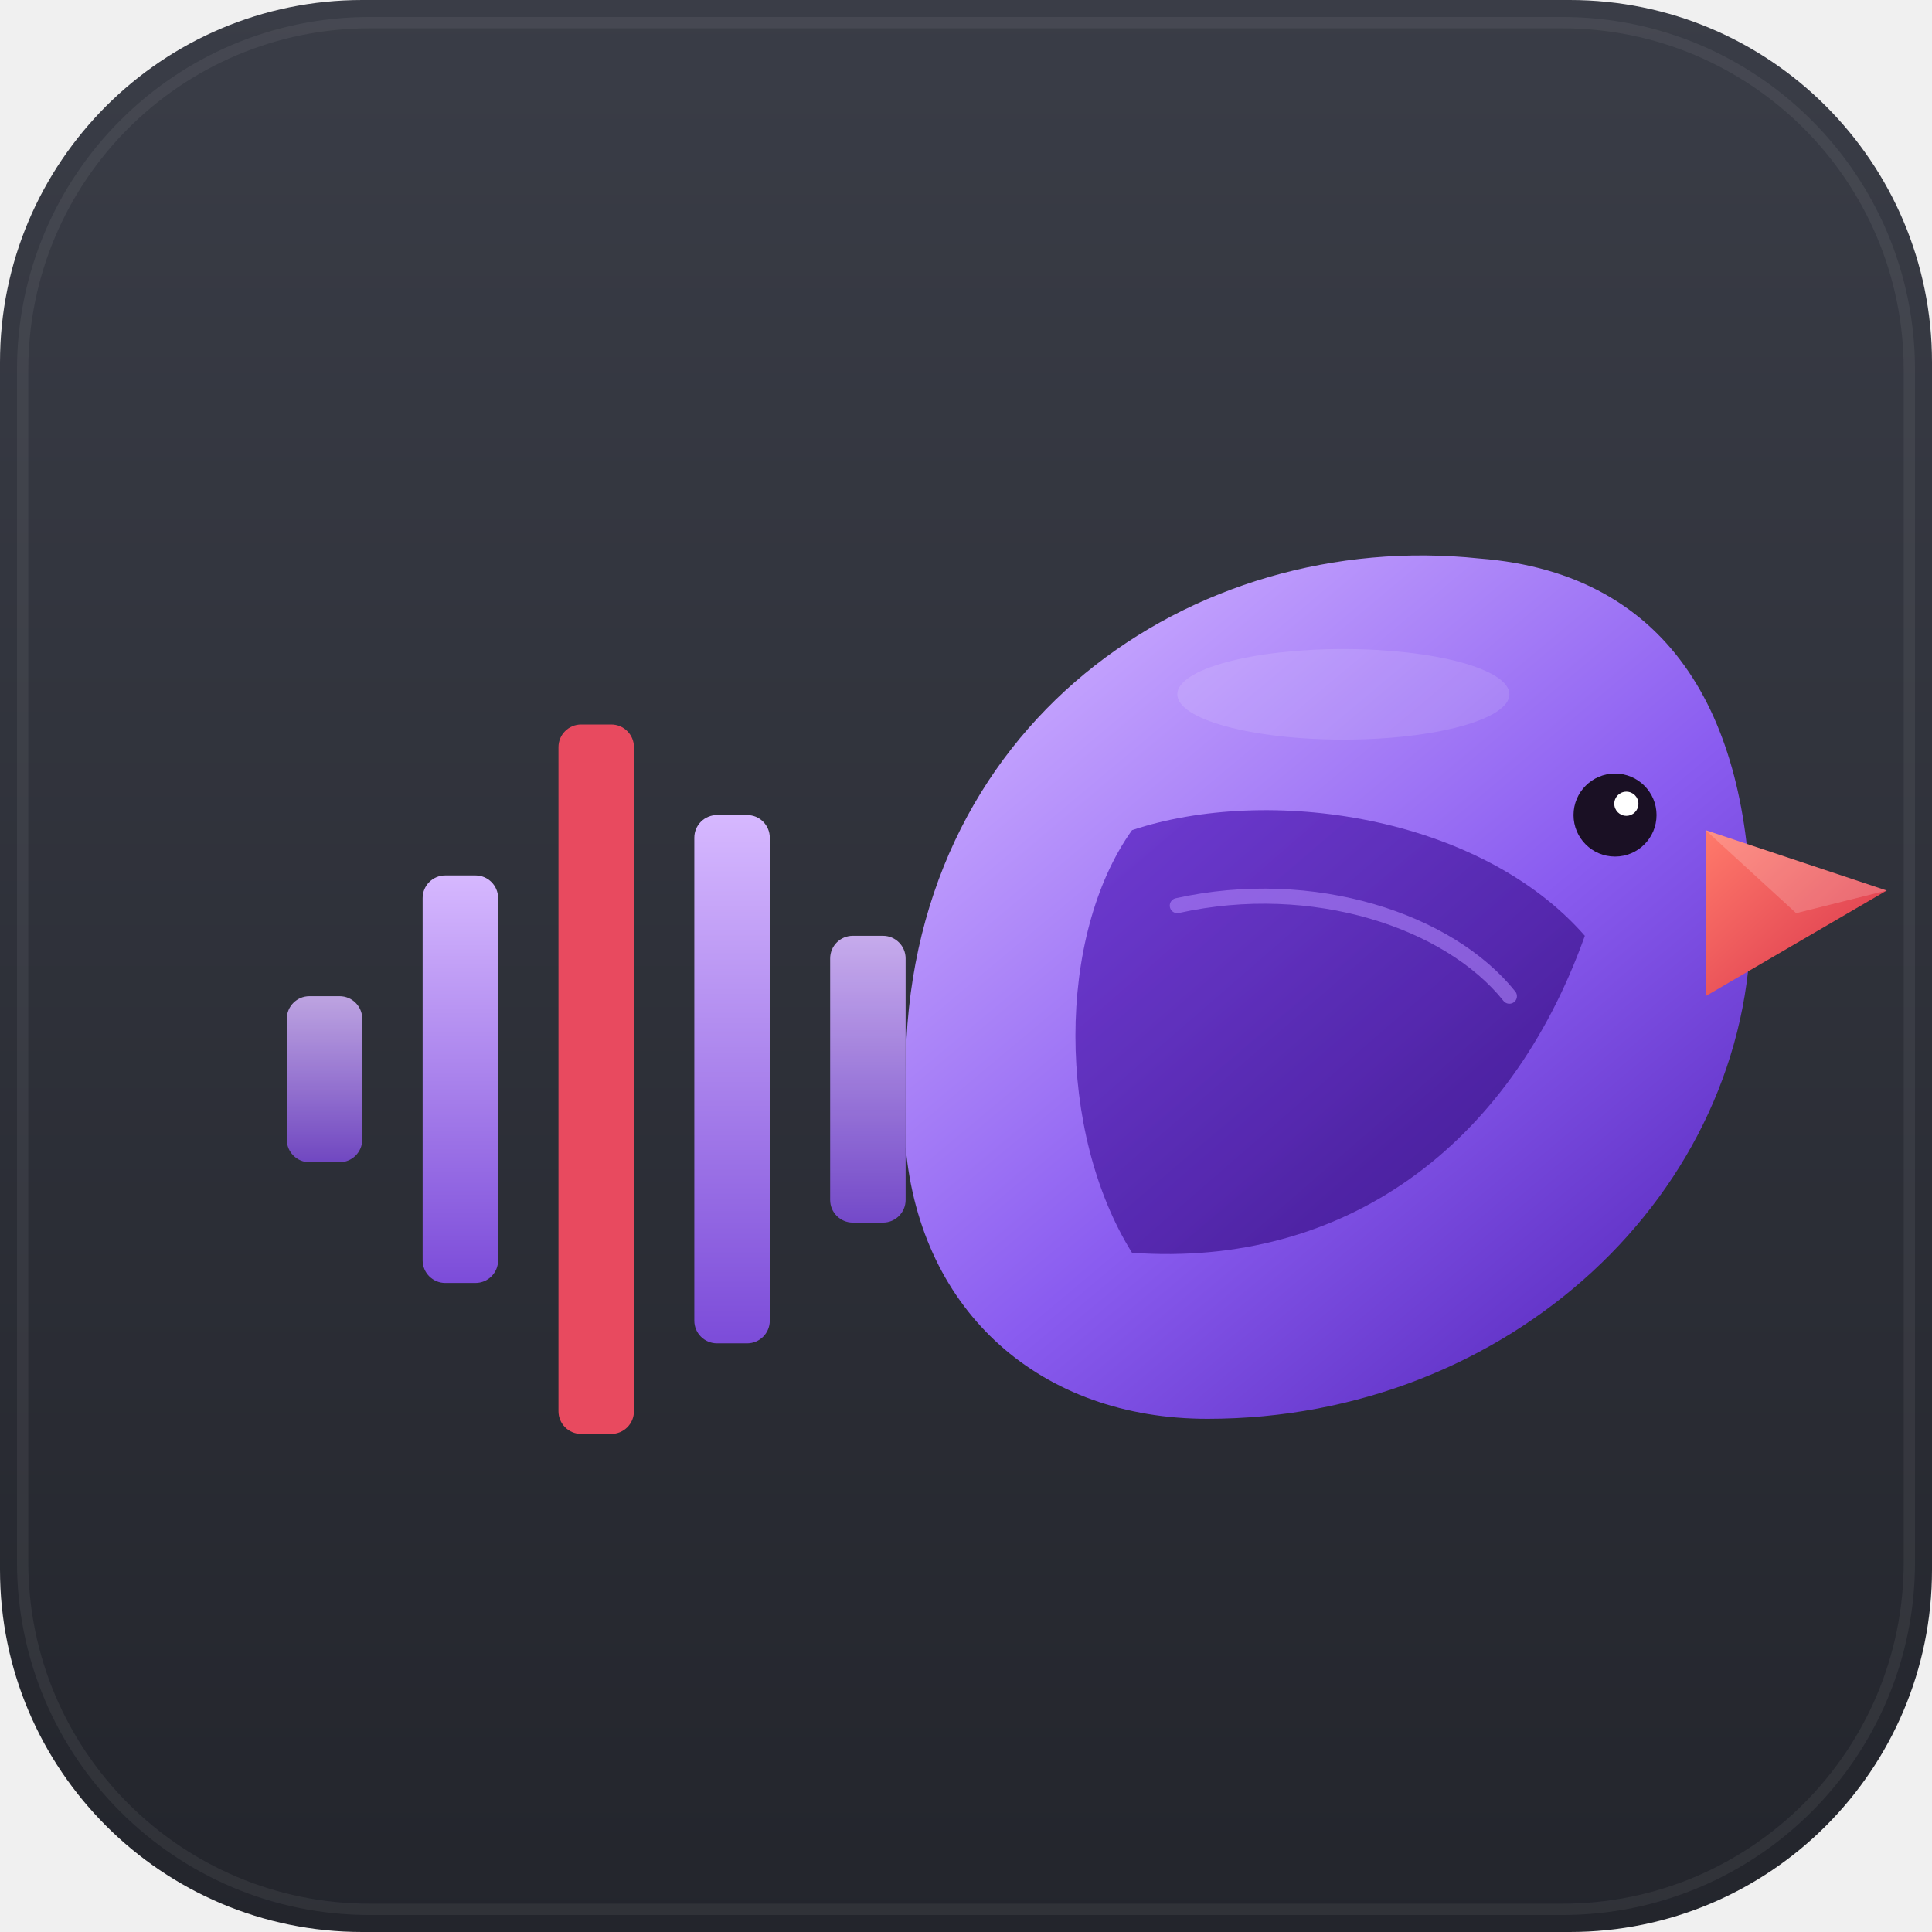
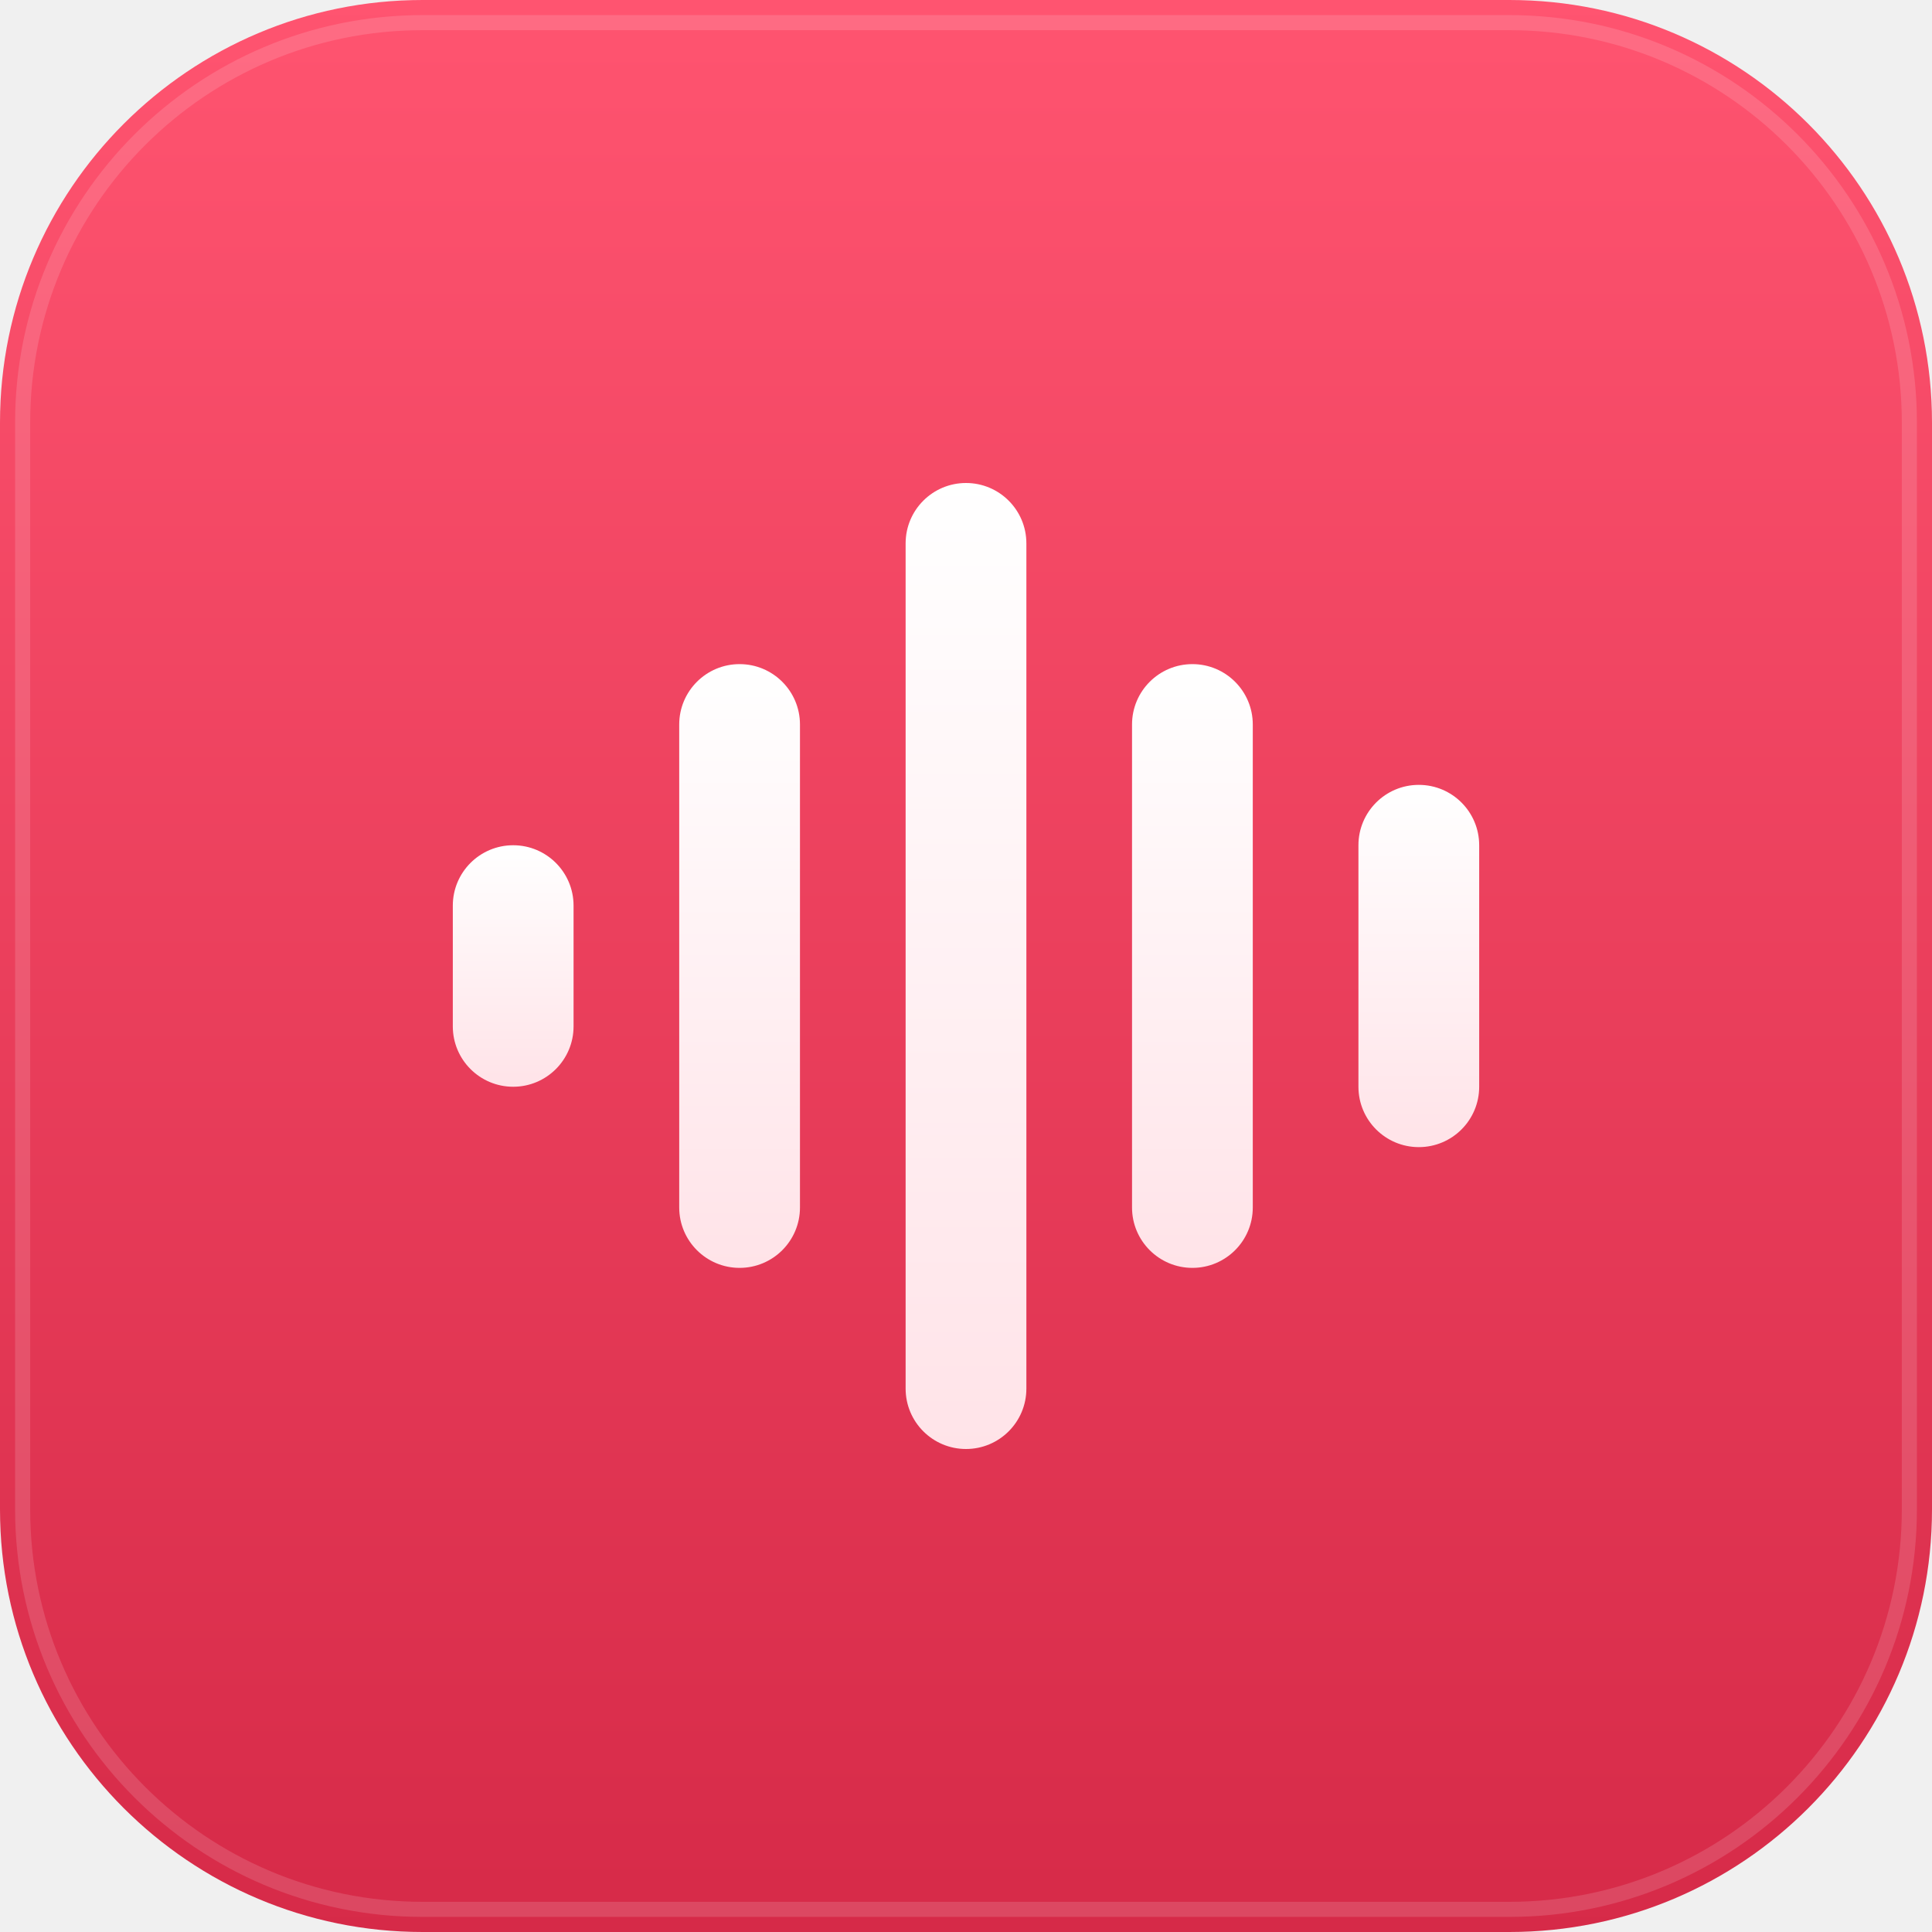
<svg xmlns="http://www.w3.org/2000/svg" width="256" height="256" viewBox="0 0 256 256" role="img" aria-labelledby="t">
  <defs>
    <linearGradient id="bg" x1="0" y1="0" x2="0" y2="1">
-       <stop offset="0" stop-color="#3a3d47" />
-       <stop offset="1" stop-color="#23252c" />
-     </linearGradient>
-     <linearGradient id="body" x1="0.15" y1="0.1" x2="0.85" y2="0.95">
-       <stop offset="0" stop-color="#c8a8ff" />
-       <stop offset="0.55" stop-color="#8a5cf0" />
-       <stop offset="1" stop-color="#5a2bbf" />
-     </linearGradient>
-     <linearGradient id="wing" x1="0" y1="0" x2="1" y2="1">
-       <stop offset="0" stop-color="#6a35d0" />
-       <stop offset="1" stop-color="#3d178a" />
+       <stop offset="0" stop-color="#ff5470" />
+       <stop offset="1" stop-color="#d62a48" />
    </linearGradient>
    <linearGradient id="bar" x1="0" y1="0" x2="0" y2="1">
-       <stop offset="0" stop-color="#d6b8ff" />
-       <stop offset="1" stop-color="#7c4cd9" />
-     </linearGradient>
-     <linearGradient id="beak" x1="0" y1="0" x2="1" y2="1">
-       <stop offset="0" stop-color="#ff7a6b" />
-       <stop offset="1" stop-color="#d8324a" />
+       <stop offset="0" stop-color="#ffffff" />
+       <stop offset="1" stop-color="#ffe3e8" />
    </linearGradient>
  </defs>
-   <rect x="0" y="0" width="256" height="256" rx="48" fill="url(#bg)" />
-   <rect x="3" y="3" width="250" height="250" rx="46" fill="none" stroke="#ffffff" stroke-opacity="0.06" stroke-width="1.5" />
-   <g>
-     <rect x="38" y="132" width="10" height="22" rx="3" fill="url(#bar)" opacity="0.85" />
-     <rect x="56" y="116" width="10" height="54" rx="3" fill="url(#bar)" />
-     <rect x="74" y="96" width="10" height="94" rx="3" fill="#e84a5f" />
-     <rect x="92" y="108" width="10" height="70" rx="3" fill="url(#bar)" />
-     <rect x="110" y="124" width="10" height="38" rx="3" fill="url(#bar)" opacity="0.9" />
+   <rect x="0" y="0" width="256" height="256" rx="56" fill="url(#bg)" />
+   <rect x="3" y="3" width="250" height="250" rx="53" fill="none" stroke="#ffffff" stroke-opacity="0.14" stroke-width="2" />
+   <g fill="url(#bar)">
+     <rect x="60" y="112" width="16" height="32" rx="8" />
+     <rect x="90" y="88" width="16" height="80" rx="8" />
+     <rect x="120" y="64" width="16" height="128" rx="8" />
+     <rect x="150" y="88" width="16" height="80" rx="8" />
+     <rect x="180" y="104" width="16" height="48" rx="8" />
  </g>
-   <path d="M120 142            C 120 96, 158 70, 196 74            C 222 76, 232 96, 232 122            C 232 158, 200 188, 160 188            C 138 188, 122 174, 120 152 Z" fill="url(#body)" />
-   <path d="M150 110            C 168 104, 196 108, 210 124            C 200 152, 178 168, 150 166            C 140 150, 140 124, 150 110 Z" fill="url(#wing)" opacity="0.92" />
-   <path d="M156 120 C 174 116, 192 122, 200 132" stroke="#b48bff" stroke-width="2" stroke-linecap="round" fill="none" opacity="0.55" />
-   <path d="M226 110 L 250 118 L 226 132 Z" fill="url(#beak)" />
-   <path d="M226 110 L 250 118 L 238 121 Z" fill="#ffffff" opacity="0.18" />
-   <circle cx="214" cy="108" r="5.5" fill="#1a1024" />
-   <circle cx="215.5" cy="106.5" r="1.6" fill="#ffffff" />
-   <ellipse cx="178" cy="92" rx="22" ry="6" fill="#ffffff" opacity="0.12" />
</svg>
